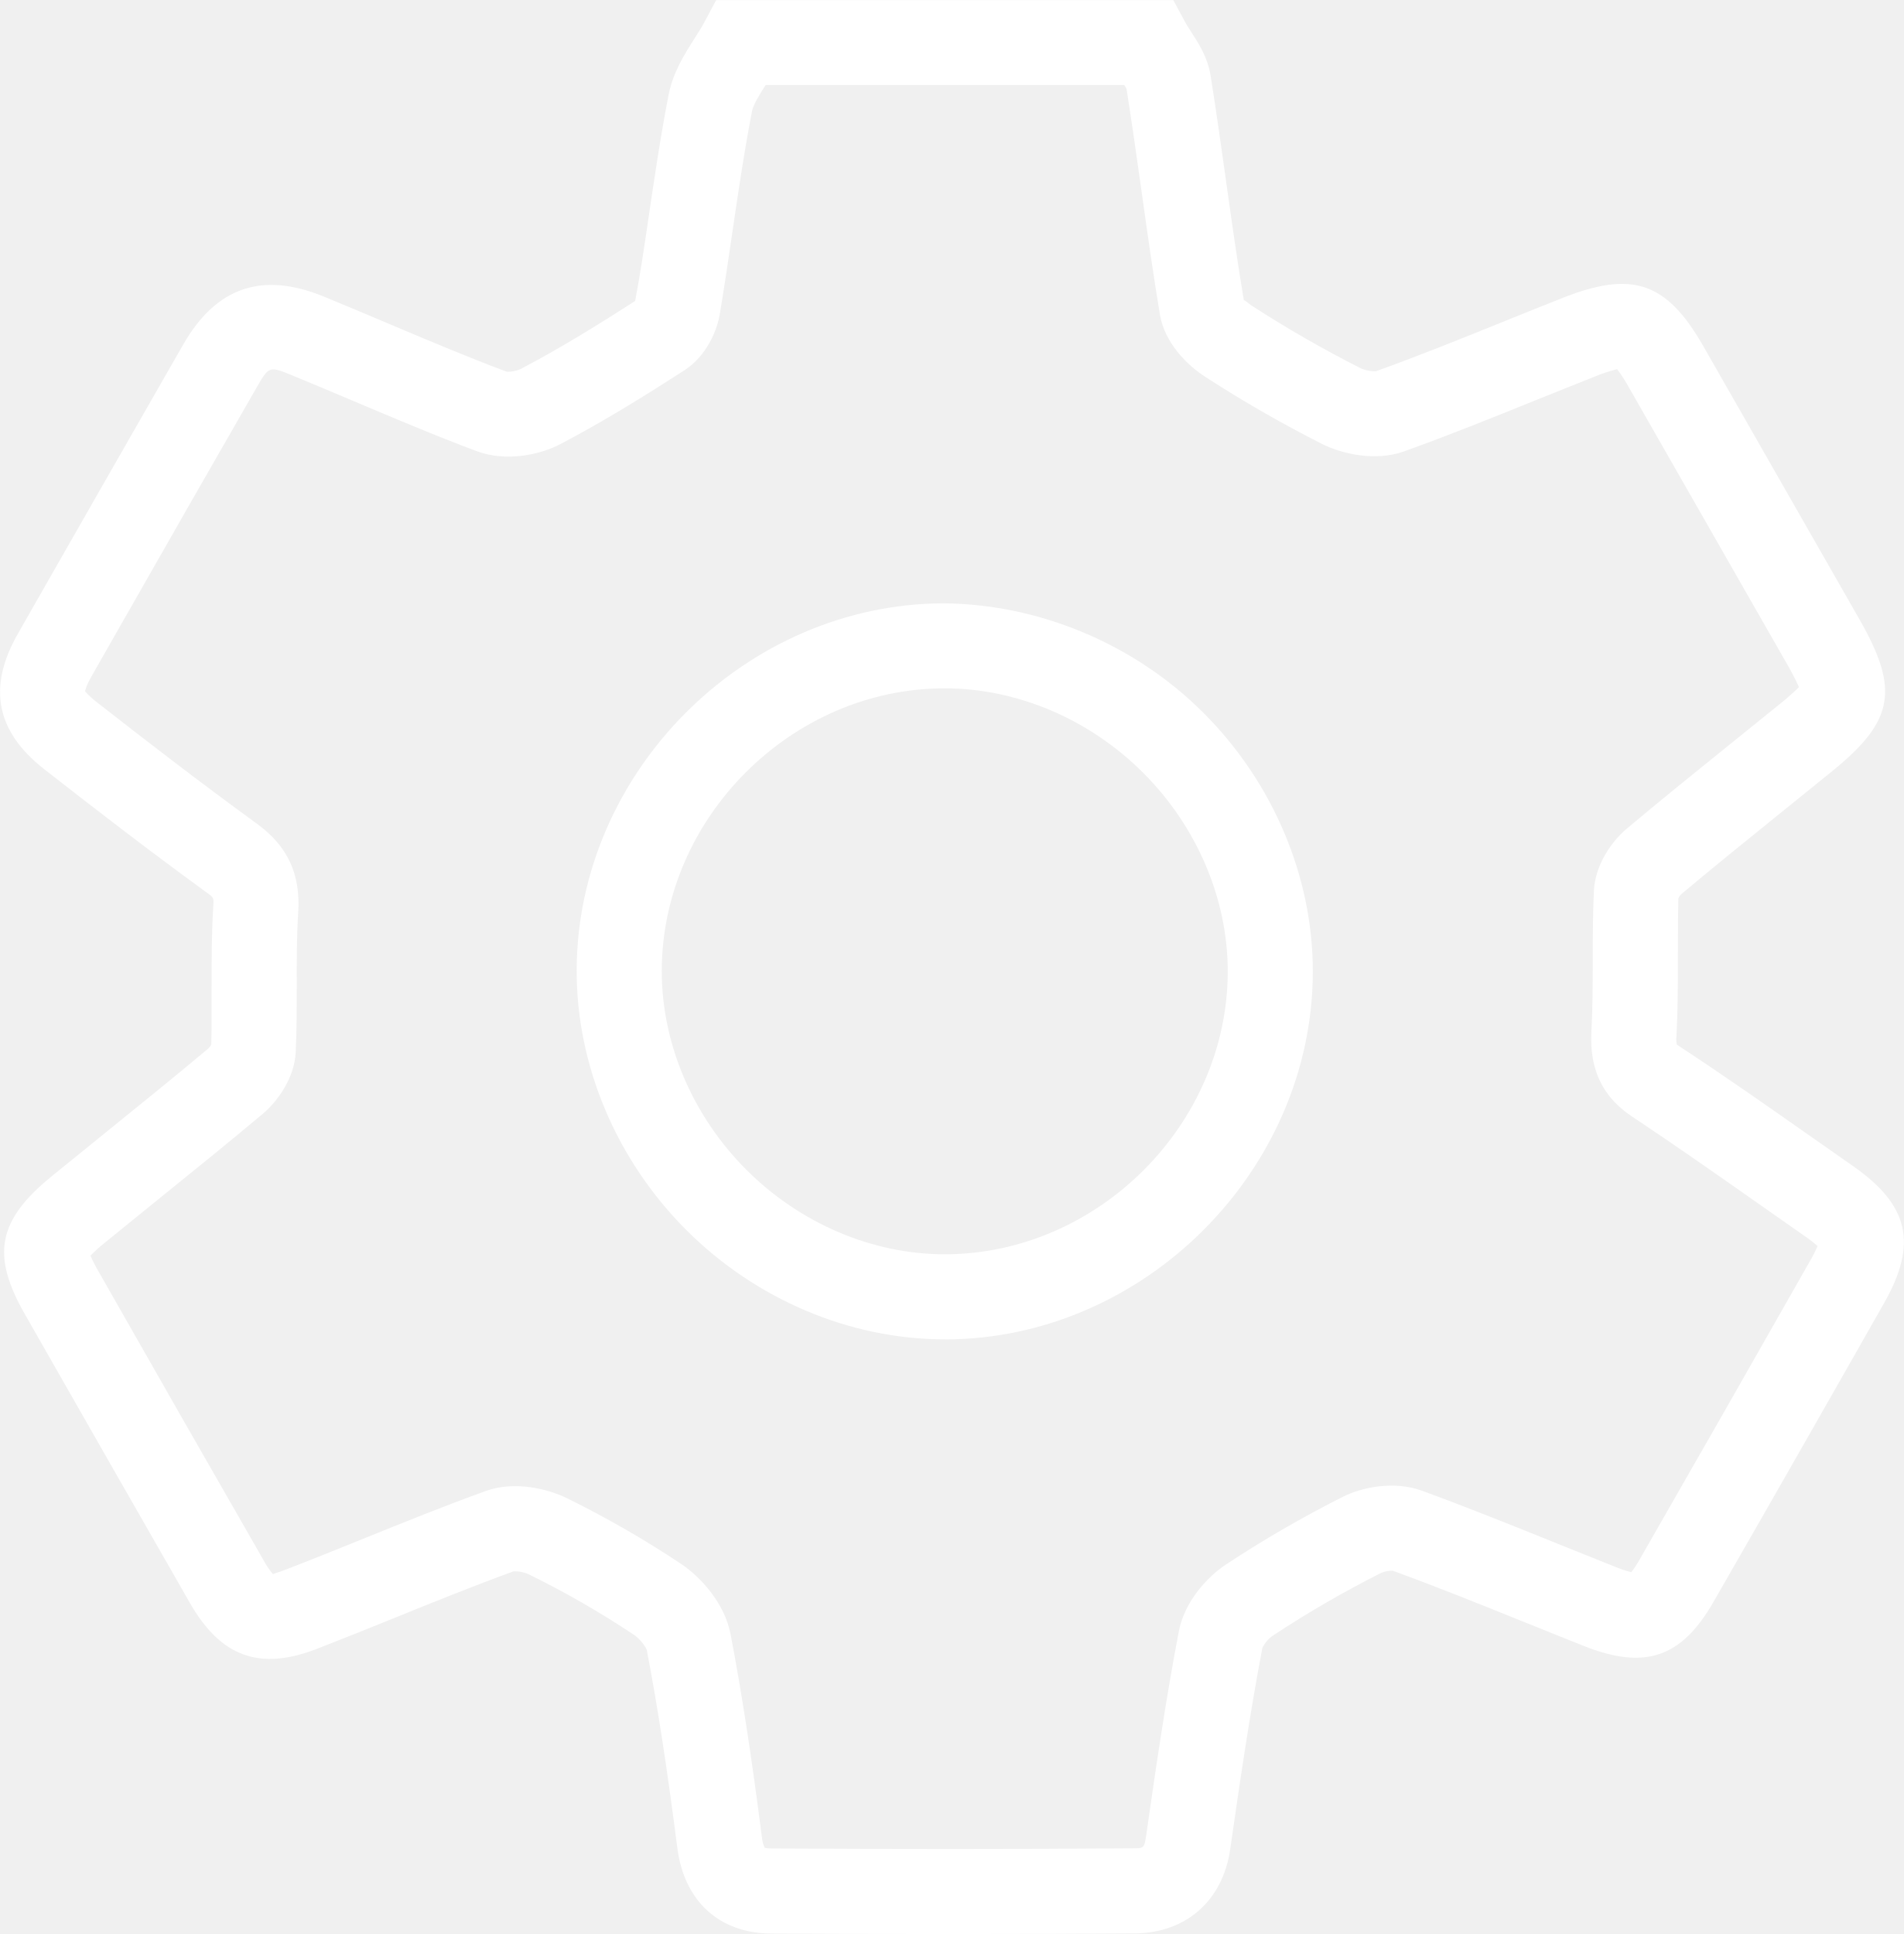
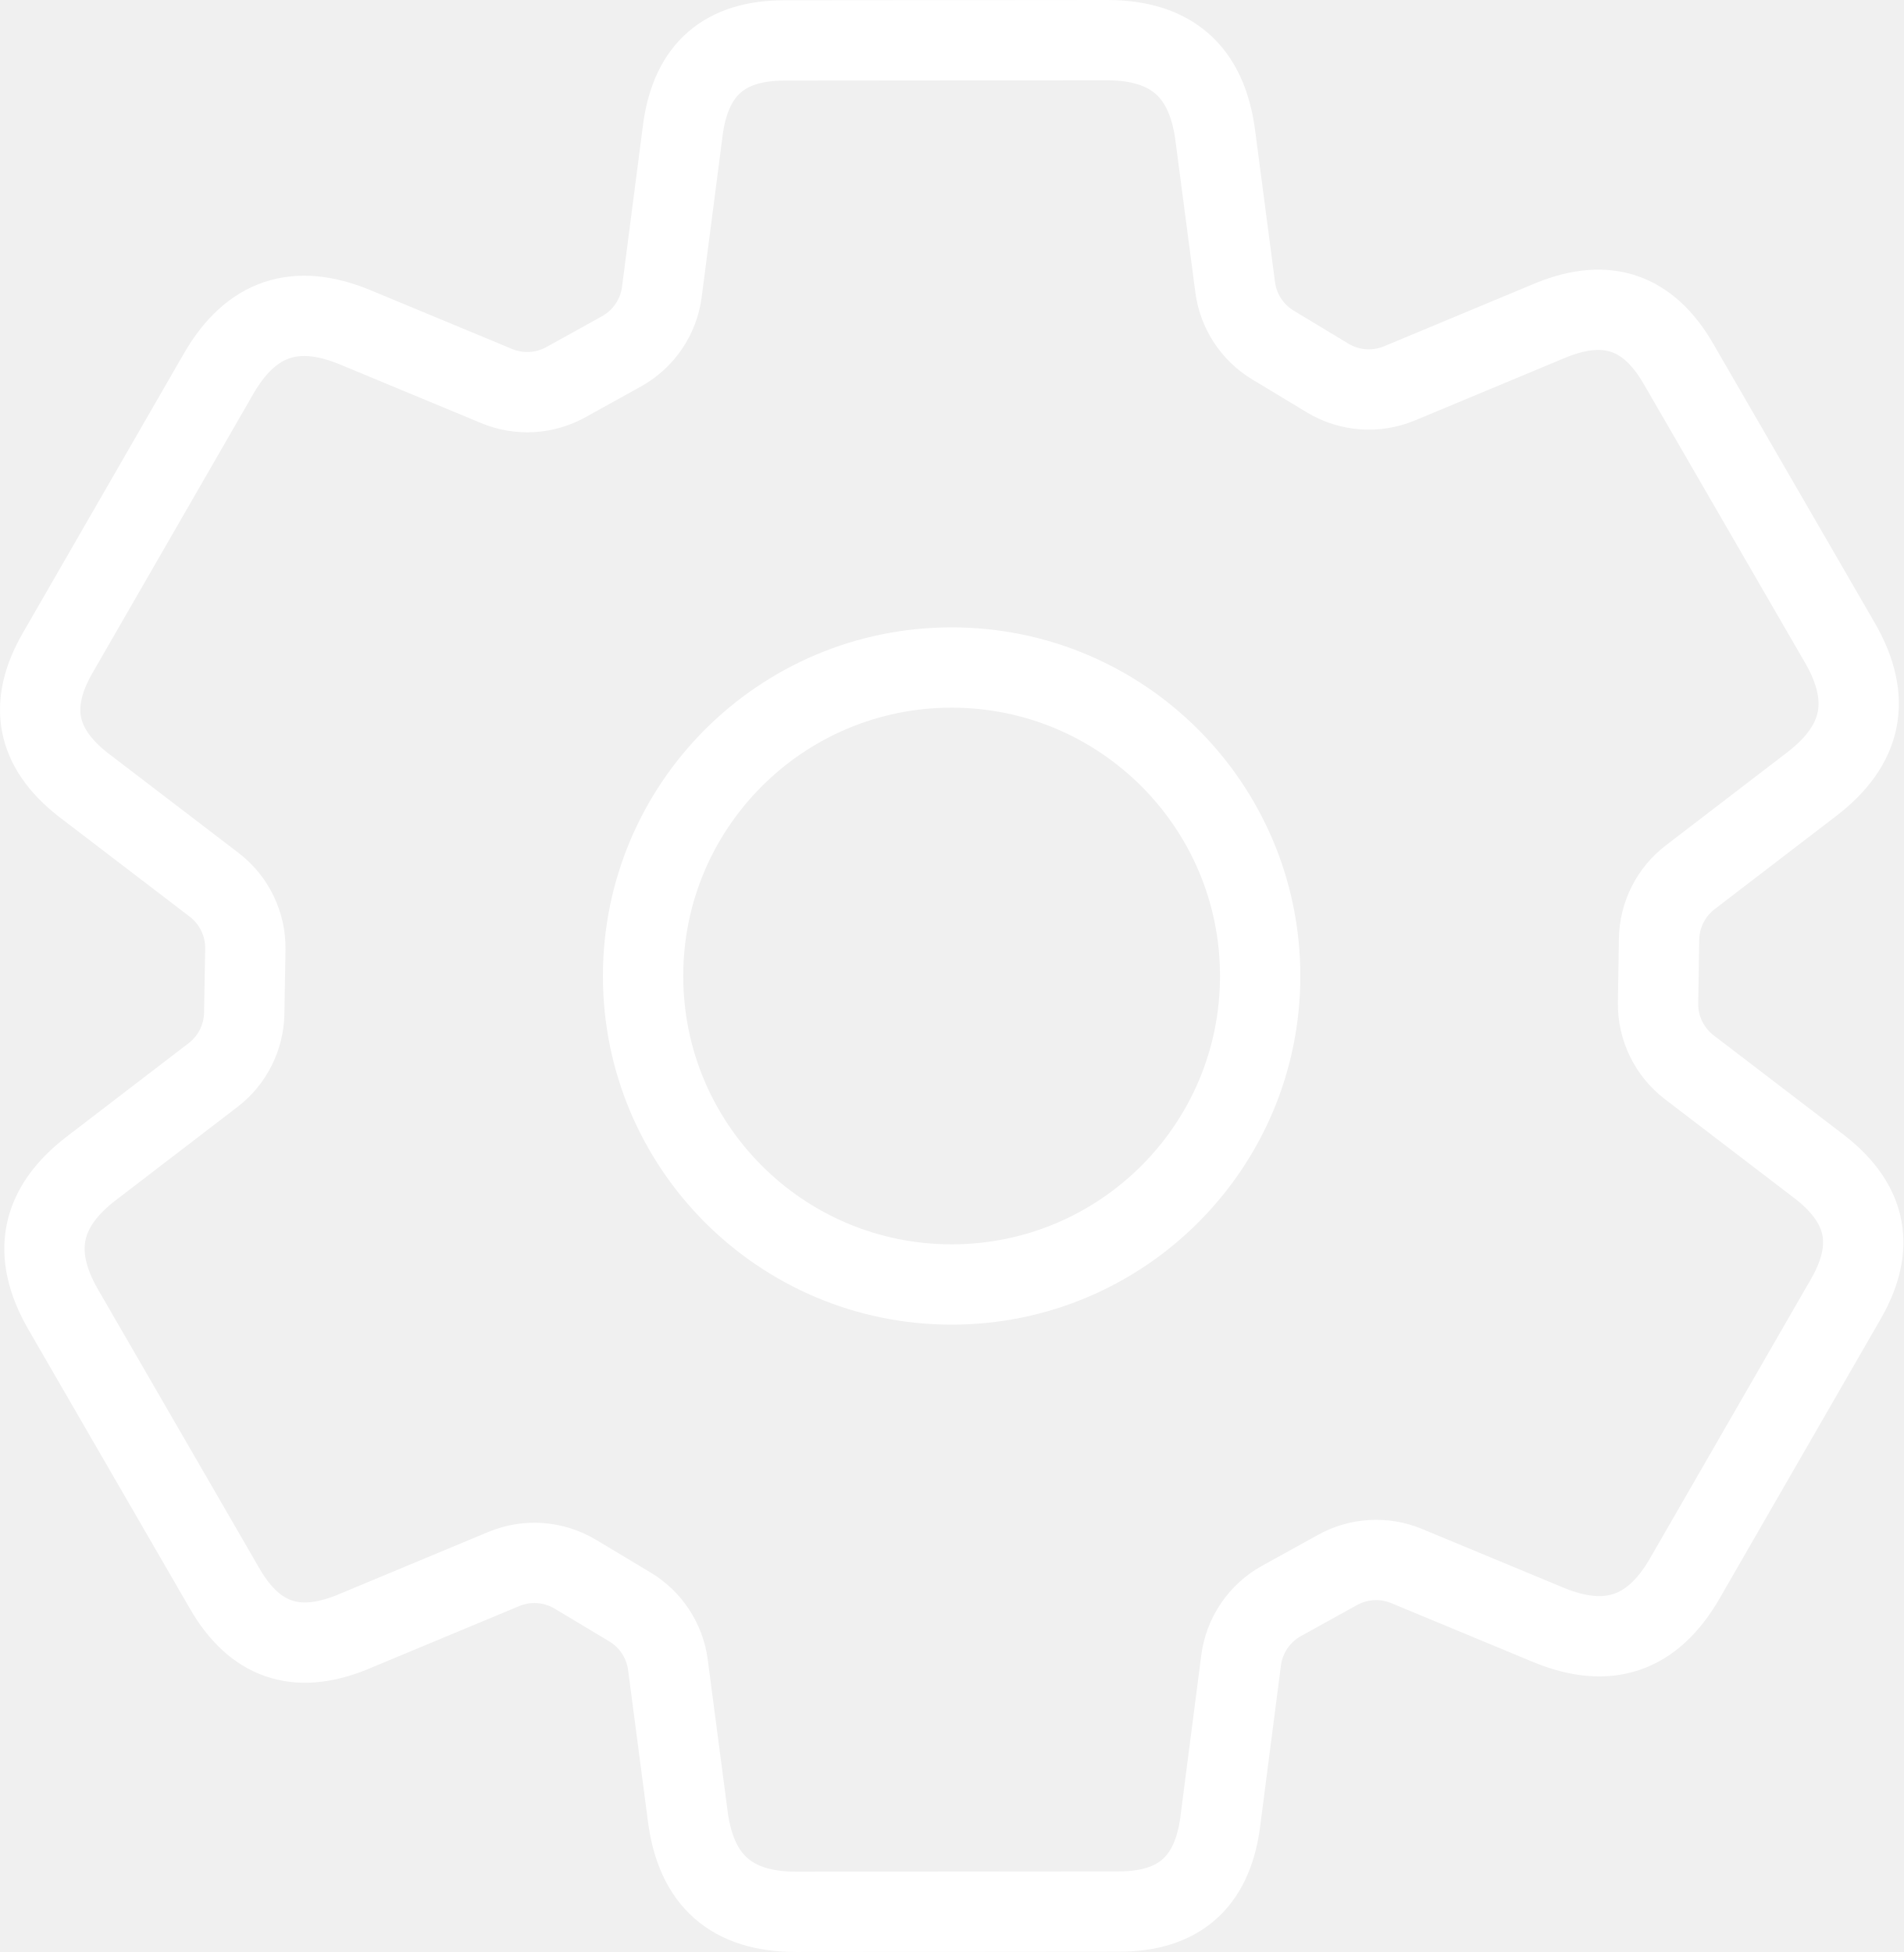
- <svg xmlns="http://www.w3.org/2000/svg" id="Layer_1" data-name="Layer 1" viewBox="0 0 980.33 995.96">
+ <svg xmlns="http://www.w3.org/2000/svg" id="Layer_1" data-name="Layer 1" viewBox="0 0 971.47 996.56">
  <defs>
-     <style>.cls-1{fill:#fff;}</style>
+     <style>.cls-1{fill:none;stroke:#fff;stroke-miterlimit:10;stroke-width:41px;}</style>
  </defs>
-   <path class="cls-1" d="M7201.13,7698q-47.07,0-94.11-.25c-26.78-.13-44.88-16.6-48.41-44.07-5.31-41.35-10.14-72.77-15.71-101.87-.42-1.6-3.42-5.71-6.58-7.86a470.49,470.49,0,0,0-53.94-31.05,17.19,17.19,0,0,0-8.11-1.68c-20.28,7.38-40.79,15.68-61.33,24-13.31,5.38-26.64,10.76-40,15.95-29.35,11.37-49.42,4.08-65.25-23.55q-42.7-74.49-85.19-149.06c-17.24-30.26-13.8-48.06,13.63-70.53q14.57-11.89,29.22-23.7c17.29-14,34.55-27.92,51.56-42.21a7.9,7.9,0,0,0,1.73-2.31c.18-8.88.15-19.72.15-30.57,0-13.38,0-26.76.84-40.09.32-4.81.32-4.81-3.17-7.35-30.55-22.23-59.54-44.65-83.84-63.65-24.84-19.43-29.29-42.22-13.63-69.68l13.65-23.95q35.72-62.58,71.54-125.09c17-29.6,40.69-37.68,72.4-24.68,10.84,4.44,21.63,9,32.39,13.56,20.49,8.66,41,17.34,61.8,25.14a16.53,16.53,0,0,0,7.13-1.39c20.73-10.85,40.58-23.21,59-35.06,2.68-14.28,4.67-27.8,6.66-41.31,3.1-21.18,6.33-43.08,10.52-64.69,2.25-11.64,8.15-20.92,13.35-29.11,1.73-2.75,3.51-5.47,5-8.27l6.18-11.55H7314l6.2,11.53c.88,1.64,2,3.23,3,4.85,3.77,5.8,8.45,13,10,22.5,2.87,18,5.39,36,7.92,54,2.89,20.7,5.8,41.41,9.24,62-.11-1.15,1.73,1,3.92,2.41a614.5,614.5,0,0,0,56.13,32.27,17.44,17.44,0,0,0,8,1.55c21.87-7.86,43.84-16.74,65.79-25.61,10.1-4.08,20.22-8.16,30.34-12.16,35.91-14.18,53.48-8.13,72.33,24.79l80.52,140.9c20.58,36.09,17.74,52.09-13.86,77.85l-26.14,21.15c-17.33,14-34.68,28-51.73,42.31a7.76,7.76,0,0,0-1.59,2.21c-.23,9.56-.23,20.94-.25,32.33,0,12.76-.05,25.52-.71,38.24a16.79,16.79,0,0,0,.13,4.77c23.9,15.64,46.12,31.25,68.35,46.85l22.34,15.65c28.92,20.18,33.43,39.94,16.13,70.51q-43.74,77.12-87.91,154c-16.54,28.8-35.32,35.18-66.94,22.62l-29.63-11.89c-22.78-9.2-45.57-18.41-68.65-26.83a14.75,14.75,0,0,0-5.84,1.12,551.66,551.66,0,0,0-55.78,32.31,16.59,16.59,0,0,0-5.45,6.34c-6.65,34.86-11.92,71.43-16.56,103.69-3.85,26.54-22.72,43.14-49.25,43.35Q7247.59,7698,7201.13,7698Zm-97.55-44.39a20.22,20.22,0,0,0,3.66.33c62.17.31,124.31.39,186.44-.09,4.56,0,5.39,0,6.23-5.78,4.7-32.73,10-69.82,16.94-106,2.95-15.48,14.91-28.19,24.24-34.36a599.62,599.62,0,0,1,60.2-34.87c10.29-5.2,26.83-8.19,40.58-3.19,23.58,8.6,46.83,18,70.09,27.38l29.37,11.78a59,59,0,0,0,8.54,2.85,59.69,59.69,0,0,0,4.26-6.55q44.09-76.81,87.77-153.8a63.83,63.83,0,0,0,3.85-7.62,69.6,69.6,0,0,0-6.93-5.34l-22.44-15.73c-21.91-15.38-43.83-30.78-66.13-45.59-20.13-13.36-21.58-31.61-20.94-44.18.64-12,.64-24,.66-36s.05-24.13.6-36.15c.69-13.66,9.5-25.69,16.86-31.88,17.26-14.52,34.85-28.69,52.41-42.87l26-21a128.92,128.92,0,0,0,10.33-9.08,136.61,136.61,0,0,0-6.83-13.07l-80.52-140.88a81.27,81.27,0,0,0-6.27-9.8,82.94,82.94,0,0,0-11.94,4c-10,3.95-20,8-30,12-22.49,9.09-45,18.17-67.8,26.36-14.82,5.28-31.85,1.3-42-3.72a655.63,655.63,0,0,1-60.14-34.54c-9.84-6.27-21.22-18-23.55-32.13-3.51-21-6.47-42.07-9.42-63.16-2.48-17.73-5-35.45-7.78-53.12a21.14,21.14,0,0,0-1.16-2H7104.07c-3.17,5-6.35,10.07-7,13.45-4,20.63-7.14,42-10.18,62.73-2,13.9-4.09,27.81-6.4,41.67-1.47,9-7.16,21.94-18.29,29.09-19.72,12.68-41.14,26.09-64,38.07-10.89,5.68-28.26,9-42.77,3.58-21.39-8-42.44-16.92-63.49-25.82-10.64-4.49-21.27-9-31.94-13.37-11.45-4.71-11.75-4.54-17.82,6q-35.85,62.37-71.46,124.94l-13.67,24c-2.93,5.16-3.36,7.43-3.42,7.95h0a48,48,0,0,0,6,5.49c24,18.77,52.63,40.9,82.66,62.75,15.68,11.44,22.38,25.92,21.1,45.59-.79,12.36-.77,24.79-.75,37.22,0,11.56,0,23.13-.54,34.66-.62,13.49-9.54,25.58-17,31.83-17.2,14.46-34.7,28.6-52.2,42.73q-14.51,11.74-29,23.53a79.94,79.94,0,0,0-7.49,6.75,75.9,75.9,0,0,0,4.19,8.2q42.39,74.59,85.11,148.93a37.72,37.72,0,0,0,4.7,6.9c.43-.36,2.68-.84,6.72-2.41,13.2-5.1,26.34-10.41,39.45-15.71,21-8.5,42-17,63.32-24.69,14.68-5.33,31.8-1.3,42,3.76a516.74,516.74,0,0,1,59,34c9.65,6.53,22,19.85,25.12,35.93,5.73,30,10.7,62.26,16.13,104.54a15.43,15.43,0,0,0,1.45,5.5Zm-65.08-797.67h0Zm157.8,535.81c-48.78,0-97.24-20.49-133.05-56.28-36-36-56.59-84.72-56.48-133.75h0c.24-102.16,86.77-188.74,188.95-189,48.5.4,97.79,20.41,133.77,56.36s56.48,84.66,56.35,133.64c-.3,102.14-86.81,188.72-188.94,189.07Zm-145.71-189.92c-.09,37.45,15.81,74.86,43.62,102.64,27.66,27.64,64.84,43.47,102.07,43.47h.44c78.54-.27,145.1-66.85,145.31-145.38.11-37.4-15.77-74.78-43.51-102.53s-65-43.54-102.27-43.54h-.4c-78.56.24-145.07,66.79-145.26,145.34Z" transform="translate(-6709.83 -6702.02)" />
+   <path class="cls-1" d="M7062.45,6766.49c4.35-30,21.21-44.57,51.58-44.63l164.89-.14c32.81.06,50.84,15.93,55.14,48.56l10.17,77.58a40.64,40.64,0,0,0,19.31,29.52l27.91,16.84a40.66,40.66,0,0,0,36.65,2.72l77.88-32.47c28.13-11.23,49.2-3.92,64.43,22.35L7653,7029.56c16.35,28.44,11.62,52-14.49,72l-62,47.53a40.68,40.68,0,0,0-15.92,31.64l-.51,32.48a40.65,40.65,0,0,0,16,32.93l67,51.24c23.79,18.75,28,40.65,12.86,67l-82.33,142.88c-16.45,28.38-39.21,36.06-69.62,23.47l-72.24-30a40.63,40.63,0,0,0-35.26,2l-28.61,15.82a40.64,40.64,0,0,0-20.63,30.37l-10.79,83.59c-4.34,30-21.21,44.57-51.57,44.62l-164.9.14c-32.81-.06-50.83-15.93-55.14-48.56l-10.15-77.51a40.62,40.62,0,0,0-19.41-29.58l-27.86-16.71a40.65,40.65,0,0,0-36.54-2.65l-77.92,32.47c-28.14,11.23-49.2,3.92-64.43-22.35l-82.57-142.73c-16.36-28.45-11.63-52,14.48-72l62.06-47.57a40.66,40.66,0,0,0,15.92-31.56l.57-32.64a40.66,40.66,0,0,0-16-33l-67-51.21c-23.79-18.75-28-40.65-12.85-67l82.32-142.87c16.46-28.38,39.22-36.06,69.63-23.47l72.22,30a40.66,40.66,0,0,0,35.29-2l28.38-15.73a40.67,40.67,0,0,0,20.61-30.33Z" transform="translate(-6713.77 -6701.22)" />
+   <circle class="cls-1" cx="485.73" cy="498.28" r="157.49" />
</svg>
